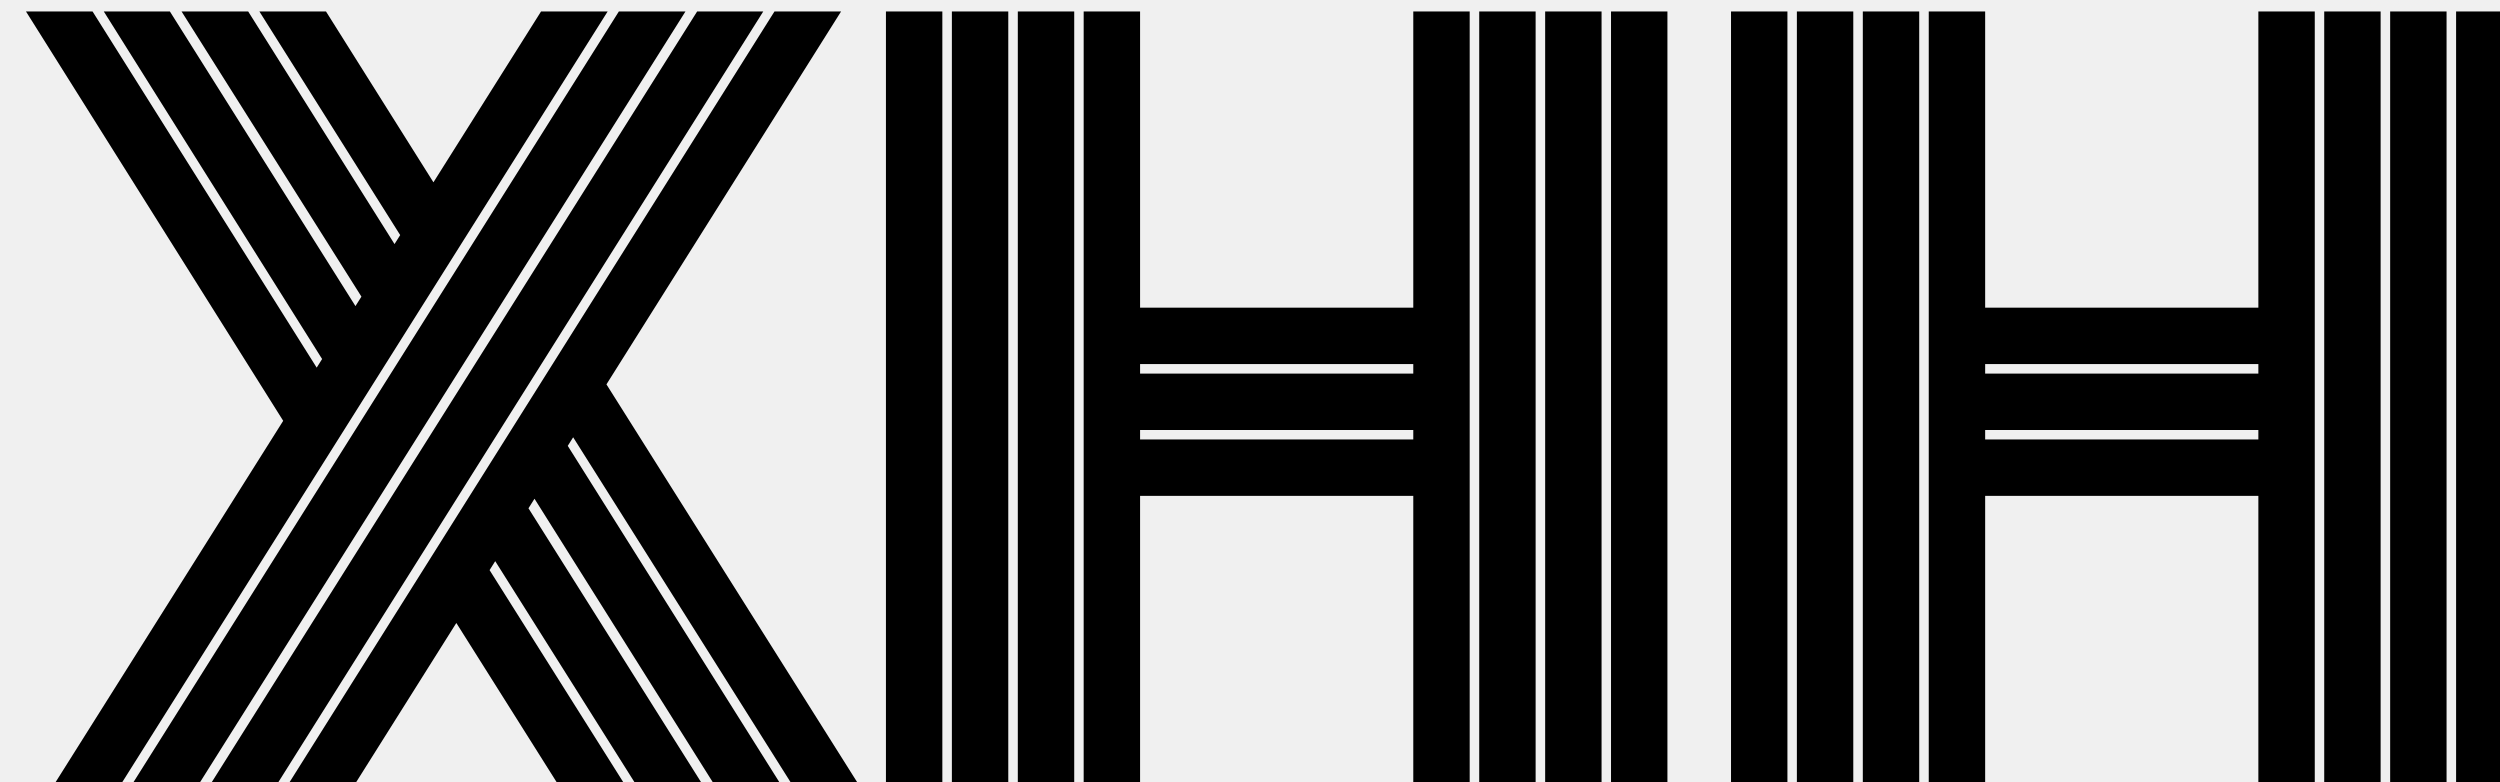
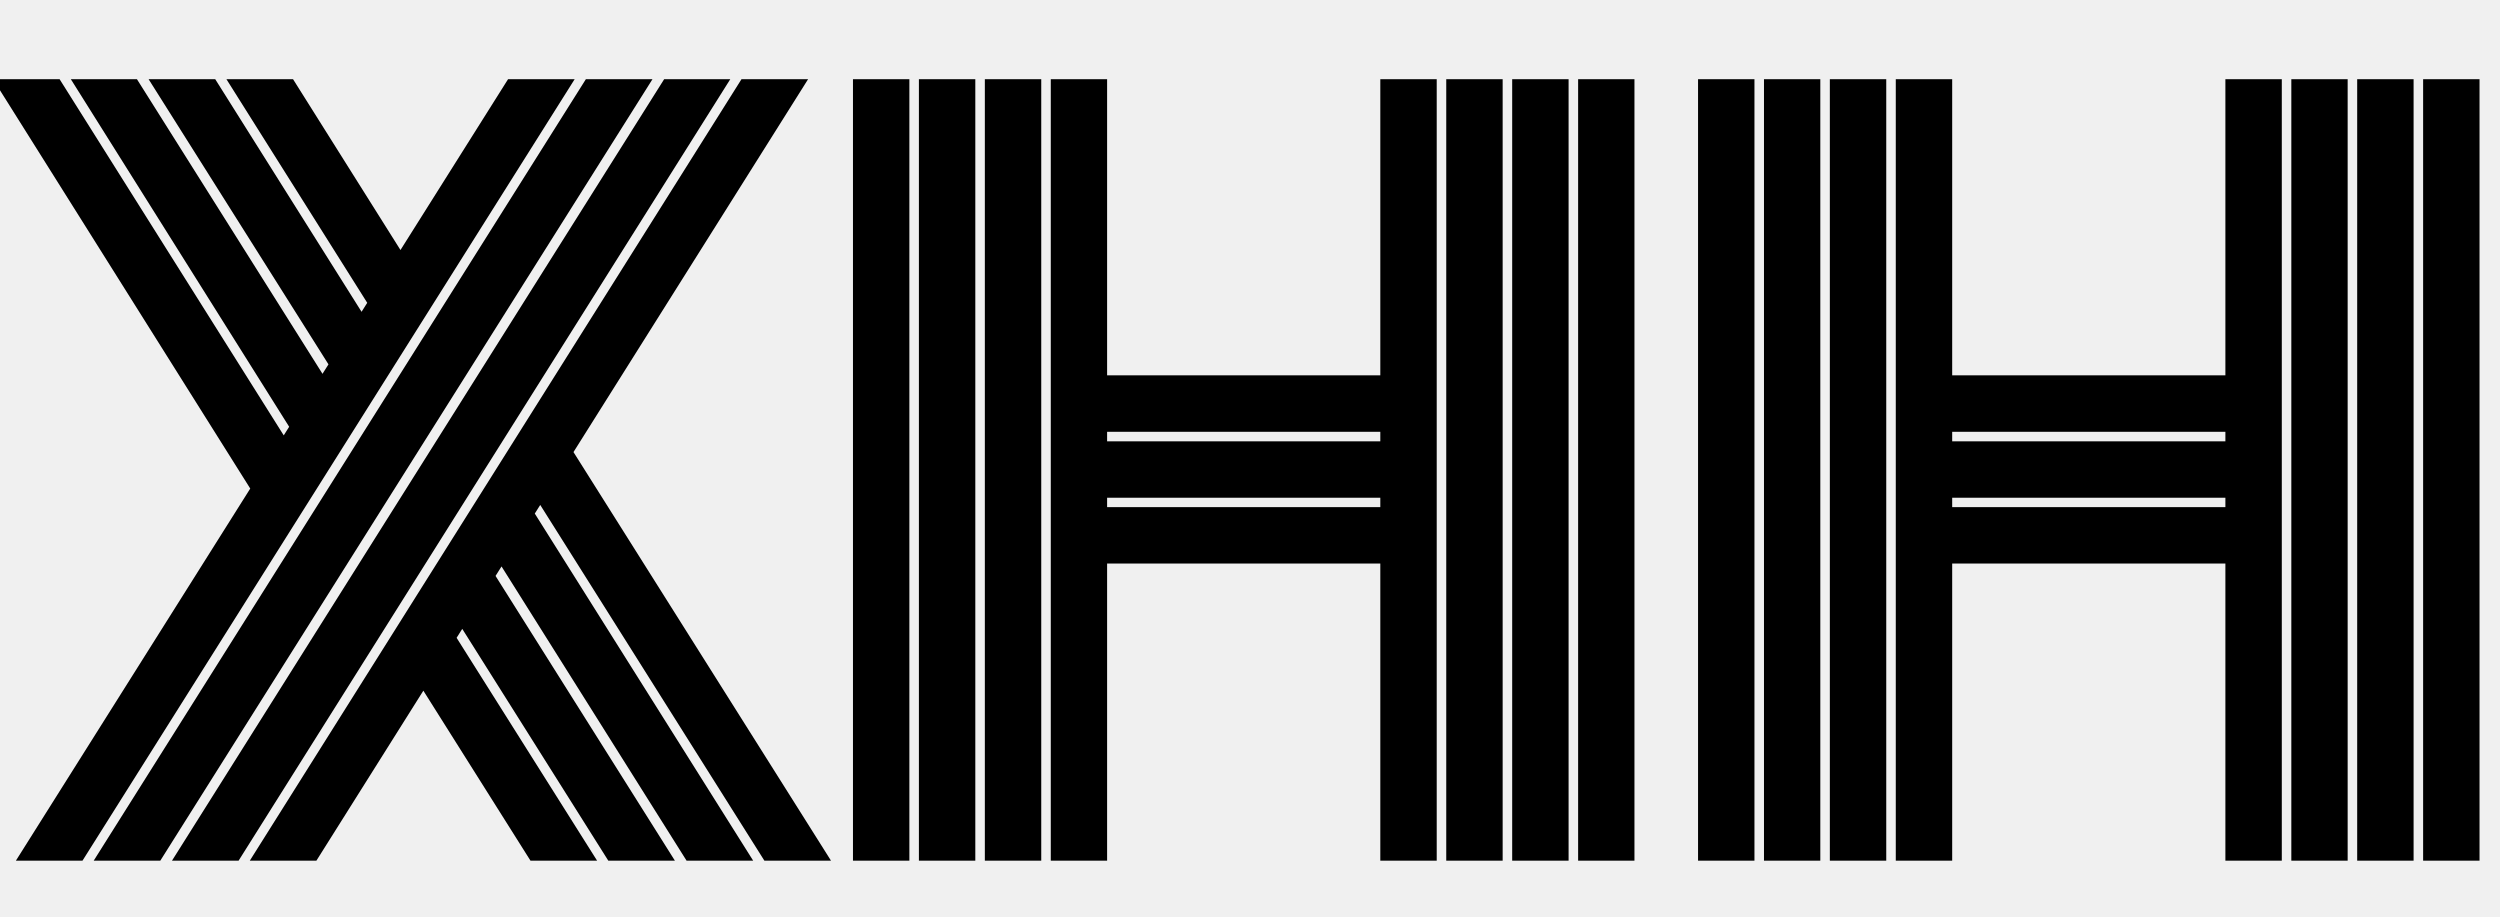
- <svg xmlns="http://www.w3.org/2000/svg" width="32" height="10" viewBox="0 0 32 10" fill="none">
-   <mask id="path-1-inside-1_13_5" fill="white">
-     <path stroke="white" stroke-width="0.3" d="M3.908 4.756L3.656 5.154L0.604 0.297H1.102L3.908 4.756ZM5.988 7.926L6.234 7.527L7.793 10H7.295L5.988 7.926ZM4.406 3.971L4.154 4.363L1.6 0.297H2.092L4.406 3.971ZM6.486 7.135L6.732 6.736L8.789 10H8.291L6.486 7.135ZM4.904 3.174L4.658 3.566L2.596 0.297H3.094L4.904 3.174ZM6.99 6.338L7.236 5.939L9.791 10H9.293L6.99 6.338ZM5.402 2.383L5.156 2.781L3.592 0.297H4.09L5.402 2.383ZM7.482 5.547L7.729 5.148L10.787 10H10.289L7.482 5.547ZM9.996 0.297H10.494L4.389 10H3.891L9.996 0.297ZM9.006 0.297H9.498L3.393 10H2.895L9.006 0.297ZM8.004 0.297H8.502L2.391 10H1.893L8.004 0.297ZM7.008 0.297H7.506L1.395 10H0.896L7.008 0.297ZM20.771 0.297H21.193V10H20.771V0.297ZM11.49 0.297H11.912V10H11.49V0.297ZM19.928 0.297H20.35V10H19.928V0.297ZM19.084 0.297H19.506V10H19.084V0.297ZM18.24 0.297H18.662V10H18.24V6.197H14.443V10H14.021V0.297H14.443V4.088H18.24V0.297ZM13.178 0.297H13.6V10H13.178V0.297ZM12.334 0.297H12.756V10H12.334V0.297ZM18.24 5.775V5.354H14.443V5.775H18.24ZM18.24 4.932V4.51H14.443V4.932H18.24ZM31.588 0.297H32.01V10H31.588V0.297ZM22.307 0.297H22.729V10H22.307V0.297ZM30.744 0.297H31.166V10H30.744V0.297ZM29.9 0.297H30.322V10H29.9V0.297ZM29.057 0.297H29.479V10H29.057V6.197H25.26V10H24.838V0.297H25.26V4.088H29.057V0.297ZM23.994 0.297H24.416V10H23.994V0.297ZM23.15 0.297H23.572V10H23.15V0.297ZM29.057 5.775V5.354H25.26V5.775H29.057ZM29.057 4.932V4.51H25.26V4.932H29.057Z" />
+ <svg xmlns="http://www.w3.org/2000/svg" width="30" height="11" viewBox="0 0 32 10" fill="none">
+   <mask id="path-1-inside-1_1_2" fill="white">
+     <path stroke="white" stroke-width="0.3" d="M3.486 4.756L3.234 5.154L0.182 0.297H0.68L3.486 4.756ZM5.566 7.926L5.812 7.527L7.371 10H6.873L5.566 7.926ZM3.984 3.971L3.732 4.363L1.178 0.297H1.67L3.984 3.971ZM6.064 7.135L6.311 6.736L8.367 10H7.869L6.064 7.135ZM4.482 3.174L4.236 3.566L2.174 0.297H2.672L4.482 3.174ZM6.568 6.338L6.814 5.939L9.369 10H8.871L6.568 6.338ZM4.98 2.383L4.734 2.781L3.17 0.297H3.668L4.98 2.383ZM7.061 5.547L7.307 5.148L10.365 10H9.867L7.061 5.547ZM9.574 0.297H10.072L3.967 10H3.469L9.574 0.297ZM8.584 0.297H9.076L2.971 10H2.473L8.584 0.297ZM7.582 0.297H8.08L1.969 10H1.471L7.582 0.297ZM6.586 0.297H7.084L0.973 10H0.475L6.586 0.297ZM20.35 0.297H20.771V10H20.35V0.297ZM11.068 0.297H11.49V10H11.068V0.297ZM19.506 0.297H19.928V10H19.506V0.297ZM18.662 0.297H19.084V10H18.662V0.297ZM17.818 0.297H18.24V10H17.818V6.197H14.021V10H13.6V0.297H14.021V4.088H17.818V0.297ZM12.756 0.297H13.178V10H12.756V0.297ZM11.912 0.297H12.334V10H11.912V0.297ZM17.818 5.775V5.354H14.021V5.775H17.818ZM17.818 4.932V4.51H14.021V4.932H17.818ZM31.166 0.297H31.588V10H31.166V0.297ZM21.885 0.297H22.307V10H21.885V0.297ZM30.322 0.297H30.744V10H30.322V0.297ZM29.479 0.297H29.9V10H29.479V0.297ZM28.635 0.297H29.057V10H28.635V6.197H24.838V10H24.416V0.297H24.838V4.088H28.635V0.297ZM23.572 0.297H23.994V10H23.572V0.297ZM22.729 0.297H23.15V10H22.729V0.297ZM28.635 5.775V5.354H24.838V5.775H28.635ZM28.635 4.932V4.51H24.838V4.932H28.635Z" />
  </mask>
-   <path d="M3.908 4.756L4.753 5.29L5.091 4.757L4.755 4.223L3.908 4.756ZM3.656 5.154L2.81 5.686L3.654 7.029L4.501 5.689L3.656 5.154ZM0.604 0.297V-0.703H-1.206L-0.243 0.829L0.604 0.297ZM1.102 0.297L1.948 -0.236L1.654 -0.703H1.102V0.297ZM5.988 7.926L5.137 7.4L4.81 7.931L5.142 8.459L5.988 7.926ZM6.234 7.527L7.08 6.994L6.226 5.638L5.384 7.002L6.234 7.527ZM7.793 10V11H9.605L8.639 9.467L7.793 10ZM7.295 10L6.449 10.533L6.743 11H7.295V10ZM4.406 3.971L5.248 4.511L5.591 3.976L5.252 3.438L4.406 3.971ZM4.154 4.363L3.308 4.895L4.145 6.229L4.996 4.903L4.154 4.363ZM1.6 0.297V-0.703H-0.21L0.753 0.829L1.6 0.297ZM2.092 0.297L2.938 -0.236L2.644 -0.703H2.092V0.297ZM6.486 7.135L5.636 6.609L5.308 7.14L5.64 7.668L6.486 7.135ZM6.732 6.736L7.578 6.203L6.724 4.847L5.882 6.211L6.732 6.736ZM8.789 10V11H10.601L9.635 9.467L8.789 10ZM8.291 10L7.445 10.533L7.739 11H8.291V10ZM4.904 3.174L5.752 3.705L6.085 3.173L5.751 2.641L4.904 3.174ZM4.658 3.566L3.812 4.1L4.661 5.445L5.505 4.098L4.658 3.566ZM2.596 0.297V-0.703H0.783L1.75 0.83L2.596 0.297ZM3.094 0.297L3.94 -0.236L3.646 -0.703H3.094V0.297ZM6.99 6.338L6.139 5.812L5.812 6.343L6.144 6.87L6.99 6.338ZM7.236 5.939L8.083 5.407L7.229 4.049L6.386 5.414L7.236 5.939ZM9.791 10V11H11.602L10.637 9.467L9.791 10ZM9.293 10L8.446 10.532L8.741 11H9.293V10ZM5.402 2.383L6.253 2.908L6.581 2.378L6.249 1.85L5.402 2.383ZM5.156 2.781L4.31 3.314L5.164 4.671L6.007 3.307L5.156 2.781ZM3.592 0.297V-0.703H1.78L2.746 0.83L3.592 0.297ZM4.09 0.297L4.936 -0.236L4.642 -0.703H4.09V0.297ZM7.482 5.547L6.632 5.021L6.304 5.552L6.636 6.08L7.482 5.547ZM7.729 5.148L8.574 4.615L7.72 3.26L6.878 4.623L7.729 5.148ZM10.787 10V11H12.6L11.633 9.467L10.787 10ZM10.289 10L9.443 10.533L9.737 11H10.289V10ZM9.996 0.297V-0.703H9.444L9.15 -0.236L9.996 0.297ZM10.494 0.297L11.341 0.829L12.305 -0.703H10.494V0.297ZM4.389 10V11H4.941L5.235 10.533L4.389 10ZM3.891 10L3.044 9.467L2.08 11H3.891V10ZM9.006 0.297V-0.703H8.454L8.16 -0.236L9.006 0.297ZM9.498 0.297L10.344 0.829L11.309 -0.703H9.498V0.297ZM3.393 10V11H3.945L4.239 10.533L3.393 10ZM2.895 10L2.048 9.467L1.083 11H2.895V10ZM8.004 0.297V-0.703H7.452L7.158 -0.236L8.004 0.297ZM8.502 0.297L9.348 0.83L10.314 -0.703H8.502V0.297ZM2.391 10V11H2.943L3.237 10.533L2.391 10ZM1.893 10L1.046 9.467L0.081 11H1.893V10ZM7.008 0.297V-0.703H6.456L6.162 -0.236L7.008 0.297ZM7.506 0.297L8.352 0.83L9.318 -0.703H7.506V0.297ZM1.395 10V11H1.947L2.241 10.533L1.395 10ZM0.896 10L0.05 9.467L-0.915 11H0.896V10ZM3.063 4.221L2.811 4.62L4.501 5.689L4.753 5.29L3.063 4.221ZM4.503 4.622L1.45 -0.235L-0.243 0.829L2.81 5.686L4.503 4.622ZM0.604 1.297H1.102V-0.703H0.604V1.297ZM0.255 0.83L3.062 5.289L4.755 4.223L1.948 -0.236L0.255 0.83ZM6.839 8.451L7.085 8.053L5.384 7.002L5.137 7.4L6.839 8.451ZM5.388 8.061L6.947 10.533L8.639 9.467L7.08 6.994L5.388 8.061ZM7.793 9H7.295V11H7.793V9ZM8.141 9.467L6.834 7.393L5.142 8.459L6.449 10.533L8.141 9.467ZM3.565 3.431L3.313 3.823L4.996 4.903L5.248 4.511L3.565 3.431ZM5.001 3.831L2.446 -0.235L0.753 0.829L3.308 4.895L5.001 3.831ZM1.6 1.297H2.092V-0.703H1.6V1.297ZM1.246 0.83L3.56 4.504L5.252 3.438L2.938 -0.236L1.246 0.83ZM7.337 7.66L7.583 7.262L5.882 6.211L5.636 6.609L7.337 7.66ZM5.886 7.269L7.943 10.533L9.635 9.467L7.578 6.203L5.886 7.269ZM8.789 9H8.291V11H8.789V9ZM9.137 9.467L7.332 6.602L5.64 7.668L7.445 10.533L9.137 9.467ZM4.057 2.643L3.811 3.035L5.505 4.098L5.752 3.705L4.057 2.643ZM5.504 3.033L3.441 -0.237L1.75 0.83L3.812 4.1L5.504 3.033ZM2.596 1.297H3.094V-0.703H2.596V1.297ZM2.247 0.83L4.058 3.706L5.751 2.641L3.94 -0.236L2.247 0.83ZM7.841 6.863L8.087 6.465L6.386 5.414L6.139 5.812L7.841 6.863ZM6.39 6.472L8.945 10.533L10.637 9.467L8.083 5.407L6.39 6.472ZM9.791 9H9.293V11H9.791V9ZM10.139 9.468L7.837 5.806L6.144 6.87L8.446 10.532L10.139 9.468ZM4.552 1.857L4.305 2.256L6.007 3.307L6.253 2.908L4.552 1.857ZM6.002 2.248L4.438 -0.236L2.746 0.83L4.31 3.314L6.002 2.248ZM3.592 1.297H4.09V-0.703H3.592V1.297ZM3.243 0.829L4.556 2.915L6.249 1.85L4.936 -0.236L3.243 0.829ZM8.333 6.072L8.579 5.674L6.878 4.623L6.632 5.021L8.333 6.072ZM6.883 5.682L9.941 10.533L11.633 9.467L8.574 4.615L6.883 5.682ZM10.787 9H10.289V11H10.787V9ZM11.135 9.467L8.328 5.014L6.636 6.08L9.443 10.533L11.135 9.467ZM9.996 1.297H10.494V-0.703H9.996V1.297ZM9.648 -0.236L3.542 9.467L5.235 10.533L11.341 0.829L9.648 -0.236ZM4.389 9H3.891V11H4.389V9ZM4.737 10.533L10.842 0.829L9.15 -0.236L3.044 9.467L4.737 10.533ZM9.006 1.297H9.498V-0.703H9.006V1.297ZM8.652 -0.236L2.546 9.467L4.239 10.533L10.344 0.829L8.652 -0.236ZM3.393 9H2.895V11H3.393V9ZM3.741 10.533L9.852 0.83L8.16 -0.236L2.048 9.467L3.741 10.533ZM8.004 1.297H8.502V-0.703H8.004V1.297ZM7.656 -0.236L1.544 9.467L3.237 10.533L9.348 0.83L7.656 -0.236ZM2.391 9H1.893V11H2.391V9ZM2.739 10.533L8.85 0.83L7.158 -0.236L1.046 9.467L2.739 10.533ZM7.008 1.297H7.506V-0.703H7.008V1.297ZM6.66 -0.236L0.548 9.467L2.241 10.533L8.352 0.83L6.66 -0.236ZM1.395 9H0.896V11H1.395V9ZM1.743 10.533L7.854 0.83L6.162 -0.236L0.05 9.467L1.743 10.533ZM20.771 0.297V-0.703H19.771V0.297H20.771ZM21.193 0.297H22.193V-0.703H21.193V0.297ZM21.193 10V11H22.193V10H21.193ZM20.771 10H19.771V11H20.771V10ZM11.49 0.297V-0.703H10.49V0.297H11.49ZM11.912 0.297H12.912V-0.703H11.912V0.297ZM11.912 10V11H12.912V10H11.912ZM11.49 10H10.49V11H11.49V10ZM19.928 0.297V-0.703H18.928V0.297H19.928ZM20.35 0.297H21.35V-0.703H20.35V0.297ZM20.35 10V11H21.35V10H20.35ZM19.928 10H18.928V11H19.928V10ZM19.084 0.297V-0.703H18.084V0.297H19.084ZM19.506 0.297H20.506V-0.703H19.506V0.297ZM19.506 10V11H20.506V10H19.506ZM19.084 10H18.084V11H19.084V10ZM18.24 0.297V-0.703H17.24V0.297H18.24ZM18.662 0.297H19.662V-0.703H18.662V0.297ZM18.662 10V11H19.662V10H18.662ZM18.24 10H17.24V11H18.24V10ZM18.24 6.197H19.24V5.197H18.24V6.197ZM14.443 6.197V5.197H13.443V6.197H14.443ZM14.443 10V11H15.443V10H14.443ZM14.021 10H13.021V11H14.021V10ZM14.021 0.297V-0.703H13.021V0.297H14.021ZM14.443 0.297H15.443V-0.703H14.443V0.297ZM14.443 4.088H13.443V5.088H14.443V4.088ZM18.24 4.088V5.088H19.24V4.088H18.24ZM13.178 0.297V-0.703H12.178V0.297H13.178ZM13.6 0.297H14.6V-0.703H13.6V0.297ZM13.6 10V11H14.6V10H13.6ZM13.178 10H12.178V11H13.178V10ZM12.334 0.297V-0.703H11.334V0.297H12.334ZM12.756 0.297H13.756V-0.703H12.756V0.297ZM12.756 10V11H13.756V10H12.756ZM12.334 10H11.334V11H12.334V10ZM18.24 5.775V6.775H19.24V5.775H18.24ZM18.24 5.354H19.24V4.354H18.24V5.354ZM14.443 5.354V4.354H13.443V5.354H14.443ZM14.443 5.775H13.443V6.775H14.443V5.775ZM18.24 4.932V5.932H19.24V4.932H18.24ZM18.24 4.51H19.24V3.51H18.24V4.51ZM14.443 4.51V3.51H13.443V4.51H14.443ZM14.443 4.932H13.443V5.932H14.443V4.932ZM20.771 1.297H21.193V-0.703H20.771V1.297ZM20.193 0.297V10H22.193V0.297H20.193ZM21.193 9H20.771V11H21.193V9ZM21.771 10V0.297H19.771V10H21.771ZM11.49 1.297H11.912V-0.703H11.49V1.297ZM10.912 0.297V10H12.912V0.297H10.912ZM11.912 9H11.49V11H11.912V9ZM12.49 10V0.297H10.49V10H12.49ZM19.928 1.297H20.35V-0.703H19.928V1.297ZM19.35 0.297V10H21.35V0.297H19.35ZM20.35 9H19.928V11H20.35V9ZM20.928 10V0.297H18.928V10H20.928ZM19.084 1.297H19.506V-0.703H19.084V1.297ZM18.506 0.297V10H20.506V0.297H18.506ZM19.506 9H19.084V11H19.506V9ZM20.084 10V0.297H18.084V10H20.084ZM18.24 1.297H18.662V-0.703H18.24V1.297ZM17.662 0.297V10H19.662V0.297H17.662ZM18.662 9H18.24V11H18.662V9ZM19.24 10V6.197H17.24V10H19.24ZM18.24 5.197H14.443V7.197H18.24V5.197ZM13.443 6.197V10H15.443V6.197H13.443ZM14.443 9H14.021V11H14.443V9ZM15.021 10V0.297H13.021V10H15.021ZM14.021 1.297H14.443V-0.703H14.021V1.297ZM13.443 0.297V4.088H15.443V0.297H13.443ZM14.443 5.088H18.24V3.088H14.443V5.088ZM19.24 4.088V0.297H17.24V4.088H19.24ZM13.178 1.297H13.6V-0.703H13.178V1.297ZM12.6 0.297V10H14.6V0.297H12.6ZM13.6 9H13.178V11H13.6V9ZM14.178 10V0.297H12.178V10H14.178ZM12.334 1.297H12.756V-0.703H12.334V1.297ZM11.756 0.297V10H13.756V0.297H11.756ZM12.756 9H12.334V11H12.756V9ZM13.334 10V0.297H11.334V10H13.334ZM19.24 5.775V5.354H17.24V5.775H19.24ZM18.24 4.354H14.443V6.354H18.24V4.354ZM13.443 5.354V5.775H15.443V5.354H13.443ZM14.443 6.775H18.24V4.775H14.443V6.775ZM19.24 4.932V4.51H17.24V4.932H19.24ZM18.24 3.51H14.443V5.51H18.24V3.51ZM13.443 4.51V4.932H15.443V4.51H13.443ZM14.443 5.932H18.24V3.932H14.443V5.932ZM31.588 0.297V-0.703H30.588V0.297H31.588ZM32.01 0.297H33.01V-0.703H32.01V0.297ZM32.01 10V11H33.01V10H32.01ZM31.588 10H30.588V11H31.588V10ZM22.307 0.297V-0.703H21.307V0.297H22.307ZM22.729 0.297H23.729V-0.703H22.729V0.297ZM22.729 10V11H23.729V10H22.729ZM22.307 10H21.307V11H22.307V10ZM30.744 0.297V-0.703H29.744V0.297H30.744ZM31.166 0.297H32.166V-0.703H31.166V0.297ZM31.166 10V11H32.166V10H31.166ZM30.744 10H29.744V11H30.744V10ZM29.9 0.297V-0.703H28.9V0.297H29.9ZM30.322 0.297H31.322V-0.703H30.322V0.297ZM30.322 10V11H31.322V10H30.322ZM29.9 10H28.9V11H29.9V10ZM29.057 0.297V-0.703H28.057V0.297H29.057ZM29.479 0.297H30.479V-0.703H29.479V0.297ZM29.479 10V11H30.479V10H29.479ZM29.057 10H28.057V11H29.057V10ZM29.057 6.197H30.057V5.197H29.057V6.197ZM25.26 6.197V5.197H24.26V6.197H25.26ZM25.26 10V11H26.26V10H25.26ZM24.838 10H23.838V11H24.838V10ZM24.838 0.297V-0.703H23.838V0.297H24.838ZM25.26 0.297H26.26V-0.703H25.26V0.297ZM25.26 4.088H24.26V5.088H25.26V4.088ZM29.057 4.088V5.088H30.057V4.088H29.057ZM23.994 0.297V-0.703H22.994V0.297H23.994ZM24.416 0.297H25.416V-0.703H24.416V0.297ZM24.416 10V11H25.416V10H24.416ZM23.994 10H22.994V11H23.994V10ZM23.15 0.297V-0.703H22.15V0.297H23.15ZM23.572 0.297H24.572V-0.703H23.572V0.297ZM23.572 10V11H24.572V10H23.572ZM23.15 10H22.15V11H23.15V10ZM29.057 5.775V6.775H30.057V5.775H29.057ZM29.057 5.354H30.057V4.354H29.057V5.354ZM25.26 5.354V4.354H24.26V5.354H25.26ZM25.26 5.775H24.26V6.775H25.26V5.775ZM29.057 4.932V5.932H30.057V4.932H29.057ZM29.057 4.51H30.057V3.51H29.057V4.51ZM25.26 4.51V3.51H24.26V4.51H25.26ZM25.26 4.932H24.26V5.932H25.26V4.932ZM31.588 1.297H32.01V-0.703H31.588V1.297ZM31.01 0.297V10H33.01V0.297H31.01ZM32.01 9H31.588V11H32.01V9ZM32.588 10V0.297H30.588V10H32.588ZM22.307 1.297H22.729V-0.703H22.307V1.297ZM21.729 0.297V10H23.729V0.297H21.729ZM22.729 9H22.307V11H22.729V9ZM23.307 10V0.297H21.307V10H23.307ZM30.744 1.297H31.166V-0.703H30.744V1.297ZM30.166 0.297V10H32.166V0.297H30.166ZM31.166 9H30.744V11H31.166V9ZM31.744 10V0.297H29.744V10H31.744ZM29.9 1.297H30.322V-0.703H29.9V1.297ZM29.322 0.297V10H31.322V0.297H29.322ZM30.322 9H29.9V11H30.322V9ZM30.9 10V0.297H28.9V10H30.9ZM29.057 1.297H29.479V-0.703H29.057V1.297ZM28.479 0.297V10H30.479V0.297H28.479ZM29.479 9H29.057V11H29.479V9ZM30.057 10V6.197H28.057V10H30.057ZM29.057 5.197H25.26V7.197H29.057V5.197ZM24.26 6.197V10H26.26V6.197H24.26ZM25.26 9H24.838V11H25.26V9ZM25.838 10V0.297H23.838V10H25.838ZM24.838 1.297H25.26V-0.703H24.838V1.297ZM24.26 0.297V4.088H26.26V0.297H24.26ZM25.26 5.088H29.057V3.088H25.26V5.088ZM30.057 4.088V0.297H28.057V4.088H30.057ZM23.994 1.297H24.416V-0.703H23.994V1.297ZM23.416 0.297V10H25.416V0.297H23.416ZM24.416 9H23.994V11H24.416V9ZM24.994 10V0.297H22.994V10H24.994ZM23.15 1.297H23.572V-0.703H23.15V1.297ZM22.572 0.297V10H24.572V0.297H22.572ZM23.572 9H23.15V11H23.572V9ZM24.15 10V0.297H22.15V10H24.15ZM30.057 5.775V5.354H28.057V5.775H30.057ZM29.057 4.354H25.26V6.354H29.057V4.354ZM24.26 5.354V5.775H26.26V5.354H24.26ZM25.26 6.775H29.057V4.775H25.26V6.775ZM30.057 4.932V4.51H28.057V4.932H30.057ZM29.057 3.51H25.26V5.51H29.057V3.51ZM24.26 4.51V4.932H26.26V4.51H24.26ZM25.26 5.932H29.057V3.932H25.26V5.932Z" fill="black" style="fill:black;fill-opacity:1;" mask="url(#path-1-inside-1_13_5)" />
+   <path d="M3.486 4.756L4.332 5.29L4.669 4.757L4.333 4.223L3.486 4.756ZM3.234 5.154L2.388 5.686L3.232 7.029L4.08 5.689L3.234 5.154ZM0.182 0.297V-0.703H-1.628L-0.665 0.829L0.182 0.297ZM0.68 0.297L1.526 -0.236L1.232 -0.703H0.68V0.297ZM5.566 7.926L4.716 7.4L4.388 7.931L4.72 8.459L5.566 7.926ZM5.812 7.527L6.658 6.994L5.804 5.638L4.962 7.002L5.812 7.527ZM7.371 10V11H9.184L8.217 9.467L7.371 10ZM6.873 10L6.027 10.533L6.321 11H6.873V10ZM3.984 3.971L4.826 4.511L5.169 3.976L4.83 3.438L3.984 3.971ZM3.732 4.363L2.886 4.895L3.723 6.229L4.574 4.903L3.732 4.363ZM1.178 0.297V-0.703H-0.631L0.331 0.829L1.178 0.297ZM1.67 0.297L2.516 -0.236L2.222 -0.703H1.67V0.297ZM6.064 7.135L5.214 6.609L4.886 7.14L5.218 7.668L6.064 7.135ZM6.311 6.736L7.157 6.203L6.302 4.847L5.46 6.211L6.311 6.736ZM8.367 10V11H10.179L9.213 9.467L8.367 10ZM7.869 10L7.023 10.533L7.317 11H7.869V10ZM4.482 3.174L5.33 3.705L5.663 3.173L5.329 2.641L4.482 3.174ZM4.236 3.566L3.391 4.1L4.239 5.445L5.084 4.098L4.236 3.566ZM2.174 0.297V-0.703H0.361L1.328 0.83L2.174 0.297ZM2.672 0.297L3.518 -0.236L3.224 -0.703H2.672V0.297ZM6.568 6.338L5.718 5.812L5.39 6.343L5.722 6.87L6.568 6.338ZM6.814 5.939L7.661 5.407L6.807 4.049L5.964 5.414L6.814 5.939ZM9.369 10V11H11.18L10.216 9.467L9.369 10ZM8.871 10L8.025 10.532L8.319 11H8.871V10ZM4.98 2.383L5.831 2.908L6.159 2.378L5.827 1.85L4.98 2.383ZM4.734 2.781L3.888 3.314L4.743 4.671L5.585 3.307L4.734 2.781ZM3.17 0.297V-0.703H1.358L2.324 0.83L3.17 0.297ZM3.668 0.297L4.514 -0.236L4.22 -0.703H3.668V0.297ZM7.061 5.547L6.21 5.021L5.882 5.552L6.215 6.08L7.061 5.547ZM7.307 5.148L8.153 4.615L7.298 3.26L6.456 4.623L7.307 5.148ZM10.365 10V11H12.178L11.211 9.467L10.365 10ZM9.867 10L9.021 10.533L9.315 11H9.867V10ZM9.574 0.297V-0.703H9.022L8.728 -0.236L9.574 0.297ZM10.072 0.297L10.919 0.829L11.883 -0.703H10.072V0.297ZM3.967 10V11H4.519L4.813 10.533L3.967 10ZM3.469 10L2.622 9.467L1.658 11H3.469V10ZM8.584 0.297V-0.703H8.032L7.738 -0.236L8.584 0.297ZM9.076 0.297L9.923 0.829L10.887 -0.703H9.076V0.297ZM2.971 10V11H3.523L3.817 10.533L2.971 10ZM2.473 10L1.627 9.467L0.661 11H2.473V10ZM7.582 0.297V-0.703H7.03L6.736 -0.236L7.582 0.297ZM8.08 0.297L8.926 0.83L9.892 -0.703H8.08V0.297ZM1.969 10V11H2.521L2.815 10.533L1.969 10ZM1.471 10L0.625 9.467L-0.341 11H1.471V10ZM6.586 0.297V-0.703H6.034L5.74 -0.236L6.586 0.297ZM7.084 0.297L7.93 0.83L8.896 -0.703H7.084V0.297ZM0.973 10V11H1.525L1.819 10.533L0.973 10ZM0.475 10L-0.372 9.467L-1.337 11H0.475V10ZM2.641 4.221L2.389 4.62L4.08 5.689L4.332 5.29L2.641 4.221ZM4.081 4.622L1.028 -0.235L-0.665 0.829L2.388 5.686L4.081 4.622ZM0.182 1.297H0.68V-0.703H0.182V1.297ZM-0.167 0.83L2.64 5.289L4.333 4.223L1.526 -0.236L-0.167 0.83ZM6.417 8.451L6.663 8.053L4.962 7.002L4.716 7.4L6.417 8.451ZM4.967 8.061L6.525 10.533L8.217 9.467L6.658 6.994L4.967 8.061ZM7.371 9H6.873V11H7.371V9ZM7.719 9.467L6.413 7.393L4.72 8.459L6.027 10.533L7.719 9.467ZM3.143 3.431L2.891 3.823L4.574 4.903L4.826 4.511L3.143 3.431ZM4.579 3.831L2.025 -0.235L0.331 0.829L2.886 4.895L4.579 3.831ZM1.178 1.297H1.67V-0.703H1.178V1.297ZM0.824 0.83L3.138 4.504L4.83 3.438L2.516 -0.236L0.824 0.83ZM6.915 7.66L7.161 7.262L5.46 6.211L5.214 6.609L6.915 7.66ZM5.465 7.269L7.521 10.533L9.213 9.467L7.157 6.203L5.465 7.269ZM8.367 9H7.869V11H8.367V9ZM8.715 9.467L6.911 6.602L5.218 7.668L7.023 10.533L8.715 9.467ZM3.635 2.643L3.389 3.035L5.084 4.098L5.33 3.705L3.635 2.643ZM5.082 3.033L3.02 -0.237L1.328 0.83L3.391 4.1L5.082 3.033ZM2.174 1.297H2.672V-0.703H2.174V1.297ZM1.826 0.83L3.636 3.706L5.329 2.641L3.518 -0.236L1.826 0.83ZM7.419 6.863L7.665 6.465L5.964 5.414L5.718 5.812L7.419 6.863ZM5.968 6.472L8.523 10.533L10.216 9.467L7.661 5.407L5.968 6.472ZM9.369 9H8.871V11H9.369V9ZM9.718 9.468L7.415 5.806L5.722 6.87L8.025 10.532L9.718 9.468ZM4.13 1.857L3.884 2.256L5.585 3.307L5.831 2.908L4.13 1.857ZM5.581 2.248L4.016 -0.236L2.324 0.83L3.888 3.314L5.581 2.248ZM3.17 1.297H3.668V-0.703H3.17V1.297ZM2.822 0.829L4.134 2.915L5.827 1.85L4.514 -0.236L2.822 0.829ZM7.911 6.072L8.157 5.674L6.456 4.623L6.21 5.021L7.911 6.072ZM6.461 5.682L9.519 10.533L11.211 9.467L8.153 4.615L6.461 5.682ZM10.365 9H9.867V11H10.365V9ZM10.713 9.467L7.907 5.014L6.215 6.08L9.021 10.533L10.713 9.467ZM9.574 1.297H10.072V-0.703H9.574V1.297ZM9.226 -0.236L3.12 9.467L4.813 10.533L10.919 0.829L9.226 -0.236ZM3.967 9H3.469V11H3.967V9ZM4.315 10.533L10.421 0.829L8.728 -0.236L2.622 9.467L4.315 10.533ZM8.584 1.297H9.076V-0.703H8.584V1.297ZM8.23 -0.236L2.124 9.467L3.817 10.533L9.923 0.829L8.23 -0.236ZM2.971 9H2.473V11H2.971V9ZM3.319 10.533L9.43 0.83L7.738 -0.236L1.627 9.467L3.319 10.533ZM7.582 1.297H8.08V-0.703H7.582V1.297ZM7.234 -0.236L1.123 9.467L2.815 10.533L8.926 0.83L7.234 -0.236ZM1.969 9H1.471V11H1.969V9ZM2.317 10.533L8.428 0.83L6.736 -0.236L0.625 9.467L2.317 10.533ZM6.586 1.297H7.084V-0.703H6.586V1.297ZM6.238 -0.236L0.127 9.467L1.819 10.533L7.93 0.83L6.238 -0.236ZM0.973 9H0.475V11H0.973V9ZM1.321 10.533L7.432 0.83L5.74 -0.236L-0.372 9.467L1.321 10.533ZM20.35 0.297V-0.703H19.35V0.297H20.35ZM20.771 0.297H21.771V-0.703H20.771V0.297ZM20.771 10V11H21.771V10H20.771ZM20.35 10H19.35V11H20.35V10ZM11.068 0.297V-0.703H10.068V0.297H11.068ZM11.49 0.297H12.49V-0.703H11.49V0.297ZM11.49 10V11H12.49V10H11.49ZM11.068 10H10.068V11H11.068V10ZM19.506 0.297V-0.703H18.506V0.297H19.506ZM19.928 0.297H20.928V-0.703H19.928V0.297ZM19.928 10V11H20.928V10H19.928ZM19.506 10H18.506V11H19.506V10ZM18.662 0.297V-0.703H17.662V0.297H18.662ZM19.084 0.297H20.084V-0.703H19.084V0.297ZM19.084 10V11H20.084V10H19.084ZM18.662 10H17.662V11H18.662V10ZM17.818 0.297V-0.703H16.818V0.297H17.818ZM18.24 0.297H19.24V-0.703H18.24V0.297ZM18.24 10V11H19.24V10H18.24ZM17.818 10H16.818V11H17.818V10ZM17.818 6.197H18.818V5.197H17.818V6.197ZM14.021 6.197V5.197H13.021V6.197H14.021ZM14.021 10V11H15.021V10H14.021ZM13.6 10H12.6V11H13.6V10ZM13.6 0.297V-0.703H12.6V0.297H13.6ZM14.021 0.297H15.021V-0.703H14.021V0.297ZM14.021 4.088H13.021V5.088H14.021V4.088ZM17.818 4.088V5.088H18.818V4.088H17.818ZM12.756 0.297V-0.703H11.756V0.297H12.756ZM13.178 0.297H14.178V-0.703H13.178V0.297ZM13.178 10V11H14.178V10H13.178ZM12.756 10H11.756V11H12.756V10ZM11.912 0.297V-0.703H10.912V0.297H11.912ZM12.334 0.297H13.334V-0.703H12.334V0.297ZM12.334 10V11H13.334V10H12.334ZM11.912 10H10.912V11H11.912V10ZM17.818 5.775V6.775H18.818V5.775H17.818ZM17.818 5.354H18.818V4.354H17.818V5.354ZM14.021 5.354V4.354H13.021V5.354H14.021ZM14.021 5.775H13.021V6.775H14.021V5.775ZM17.818 4.932V5.932H18.818V4.932H17.818ZM17.818 4.51H18.818V3.51H17.818V4.51ZM14.021 4.51V3.51H13.021V4.51H14.021ZM14.021 4.932H13.021V5.932H14.021V4.932ZM20.35 1.297H20.771V-0.703H20.35V1.297ZM19.771 0.297V10H21.771V0.297H19.771ZM20.771 9H20.35V11H20.771V9ZM21.35 10V0.297H19.35V10H21.35ZM11.068 1.297H11.49V-0.703H11.068V1.297ZM10.49 0.297V10H12.49V0.297H10.49ZM11.49 9H11.068V11H11.49V9ZM12.068 10V0.297H10.068V10H12.068ZM19.506 1.297H19.928V-0.703H19.506V1.297ZM18.928 0.297V10H20.928V0.297H18.928ZM19.928 9H19.506V11H19.928V9ZM20.506 10V0.297H18.506V10H20.506ZM18.662 1.297H19.084V-0.703H18.662V1.297ZM18.084 0.297V10H20.084V0.297H18.084ZM19.084 9H18.662V11H19.084V9ZM19.662 10V0.297H17.662V10H19.662ZM17.818 1.297H18.24V-0.703H17.818V1.297ZM17.24 0.297V10H19.24V0.297H17.24ZM18.24 9H17.818V11H18.24V9ZM18.818 10V6.197H16.818V10H18.818ZM17.818 5.197H14.021V7.197H17.818V5.197ZM13.021 6.197V10H15.021V6.197H13.021ZM14.021 9H13.6V11H14.021V9ZM14.6 10V0.297H12.6V10H14.6ZM13.6 1.297H14.021V-0.703H13.6V1.297ZM13.021 0.297V4.088H15.021V0.297H13.021ZM14.021 5.088H17.818V3.088H14.021V5.088ZM18.818 4.088V0.297H16.818V4.088H18.818ZM12.756 1.297H13.178V-0.703H12.756V1.297ZM12.178 0.297V10H14.178V0.297H12.178ZM13.178 9H12.756V11H13.178V9ZM13.756 10V0.297H11.756V10H13.756ZM11.912 1.297H12.334V-0.703H11.912V1.297ZM11.334 0.297V10H13.334V0.297H11.334ZM12.334 9H11.912V11H12.334V9ZM12.912 10V0.297H10.912V10H12.912ZM18.818 5.775V5.354H16.818V5.775H18.818ZM17.818 4.354H14.021V6.354H17.818V4.354ZM13.021 5.354V5.775H15.021V5.354H13.021ZM14.021 6.775H17.818V4.775H14.021V6.775ZM18.818 4.932V4.51H16.818V4.932H18.818ZM17.818 3.51H14.021V5.51H17.818V3.51ZM13.021 4.51V4.932H15.021V4.51H13.021ZM14.021 5.932H17.818V3.932H14.021V5.932ZM31.166 0.297V-0.703H30.166V0.297H31.166ZM31.588 0.297H32.588V-0.703H31.588V0.297ZM31.588 10V11H32.588V10H31.588ZM31.166 10H30.166V11H31.166V10ZM21.885 0.297V-0.703H20.885V0.297H21.885ZM22.307 0.297H23.307V-0.703H22.307V0.297ZM22.307 10V11H23.307V10H22.307ZM21.885 10H20.885V11H21.885V10ZM30.322 0.297V-0.703H29.322V0.297H30.322ZM30.744 0.297H31.744V-0.703H30.744V0.297ZM30.744 10V11H31.744V10H30.744ZM30.322 10H29.322V11H30.322V10ZM29.479 0.297V-0.703H28.479V0.297H29.479ZM29.9 0.297H30.9V-0.703H29.9V0.297ZM29.9 10V11H30.9V10H29.9ZM29.479 10H28.479V11H29.479V10ZM28.635 0.297V-0.703H27.635V0.297H28.635ZM29.057 0.297H30.057V-0.703H29.057V0.297ZM29.057 10V11H30.057V10H29.057ZM28.635 10H27.635V11H28.635V10ZM28.635 6.197H29.635V5.197H28.635V6.197ZM24.838 6.197V5.197H23.838V6.197H24.838ZM24.838 10V11H25.838V10H24.838ZM24.416 10H23.416V11H24.416V10ZM24.416 0.297V-0.703H23.416V0.297H24.416ZM24.838 0.297H25.838V-0.703H24.838V0.297ZM24.838 4.088H23.838V5.088H24.838V4.088ZM28.635 4.088V5.088H29.635V4.088H28.635ZM23.572 0.297V-0.703H22.572V0.297H23.572ZM23.994 0.297H24.994V-0.703H23.994V0.297ZM23.994 10V11H24.994V10H23.994ZM23.572 10H22.572V11H23.572V10ZM22.729 0.297V-0.703H21.729V0.297H22.729ZM23.15 0.297H24.15V-0.703H23.15V0.297ZM23.15 10V11H24.15V10H23.15ZM22.729 10H21.729V11H22.729V10ZM28.635 5.775V6.775H29.635V5.775H28.635ZM28.635 5.354H29.635V4.354H28.635V5.354ZM24.838 5.354V4.354H23.838V5.354H24.838ZM24.838 5.775H23.838V6.775H24.838V5.775ZM28.635 4.932V5.932H29.635V4.932H28.635ZM28.635 4.51H29.635V3.51H28.635V4.51ZM24.838 4.51V3.51H23.838V4.51H24.838ZM24.838 4.932H23.838V5.932H24.838V4.932ZM31.166 1.297H31.588V-0.703H31.166V1.297ZM30.588 0.297V10H32.588V0.297H30.588ZM31.588 9H31.166V11H31.588V9ZM32.166 10V0.297H30.166V10H32.166ZM21.885 1.297H22.307V-0.703H21.885V1.297ZM21.307 0.297V10H23.307V0.297H21.307ZM22.307 9H21.885V11H22.307V9ZM22.885 10V0.297H20.885V10H22.885ZM30.322 1.297H30.744V-0.703H30.322V1.297ZM29.744 0.297V10H31.744V0.297H29.744ZM30.744 9H30.322V11H30.744V9ZM31.322 10V0.297H29.322V10H31.322ZM29.479 1.297H29.9V-0.703H29.479V1.297ZM28.9 0.297V10H30.9V0.297H28.9ZM29.9 9H29.479V11H29.9V9ZM30.479 10V0.297H28.479V10H30.479ZM28.635 1.297H29.057V-0.703H28.635V1.297ZM28.057 0.297V10H30.057V0.297H28.057ZM29.057 9H28.635V11H29.057V9ZM29.635 10V6.197H27.635V10H29.635ZM28.635 5.197H24.838V7.197H28.635V5.197ZM23.838 6.197V10H25.838V6.197H23.838ZM24.838 9H24.416V11H24.838V9ZM25.416 10V0.297H23.416V10H25.416ZM24.416 1.297H24.838V-0.703H24.416V1.297ZM23.838 0.297V4.088H25.838V0.297H23.838ZM24.838 5.088H28.635V3.088H24.838V5.088ZM29.635 4.088V0.297H27.635V4.088H29.635ZM23.572 1.297H23.994V-0.703H23.572V1.297ZM22.994 0.297V10H24.994V0.297H22.994ZM23.994 9H23.572V11H23.994V9ZM24.572 10V0.297H22.572V10H24.572ZM22.729 1.297H23.15V-0.703H22.729V1.297ZM22.15 0.297V10H24.15V0.297H22.15ZM23.15 9H22.729V11H23.15V9ZM23.729 10V0.297H21.729V10H23.729ZM29.635 5.775V5.354H27.635V5.775H29.635ZM28.635 4.354H24.838V6.354H28.635V4.354ZM23.838 5.354V5.775H25.838V5.354H23.838ZM24.838 6.775H28.635V4.775H24.838V6.775ZM29.635 4.932V4.51H27.635V4.932H29.635ZM28.635 3.51H24.838V5.51H28.635V3.51ZM23.838 4.51V4.932H25.838V4.51H23.838ZM24.838 5.932H28.635V3.932H24.838V5.932Z" fill="black" mask="url(#path-1-inside-1_1_2)" />
</svg>
